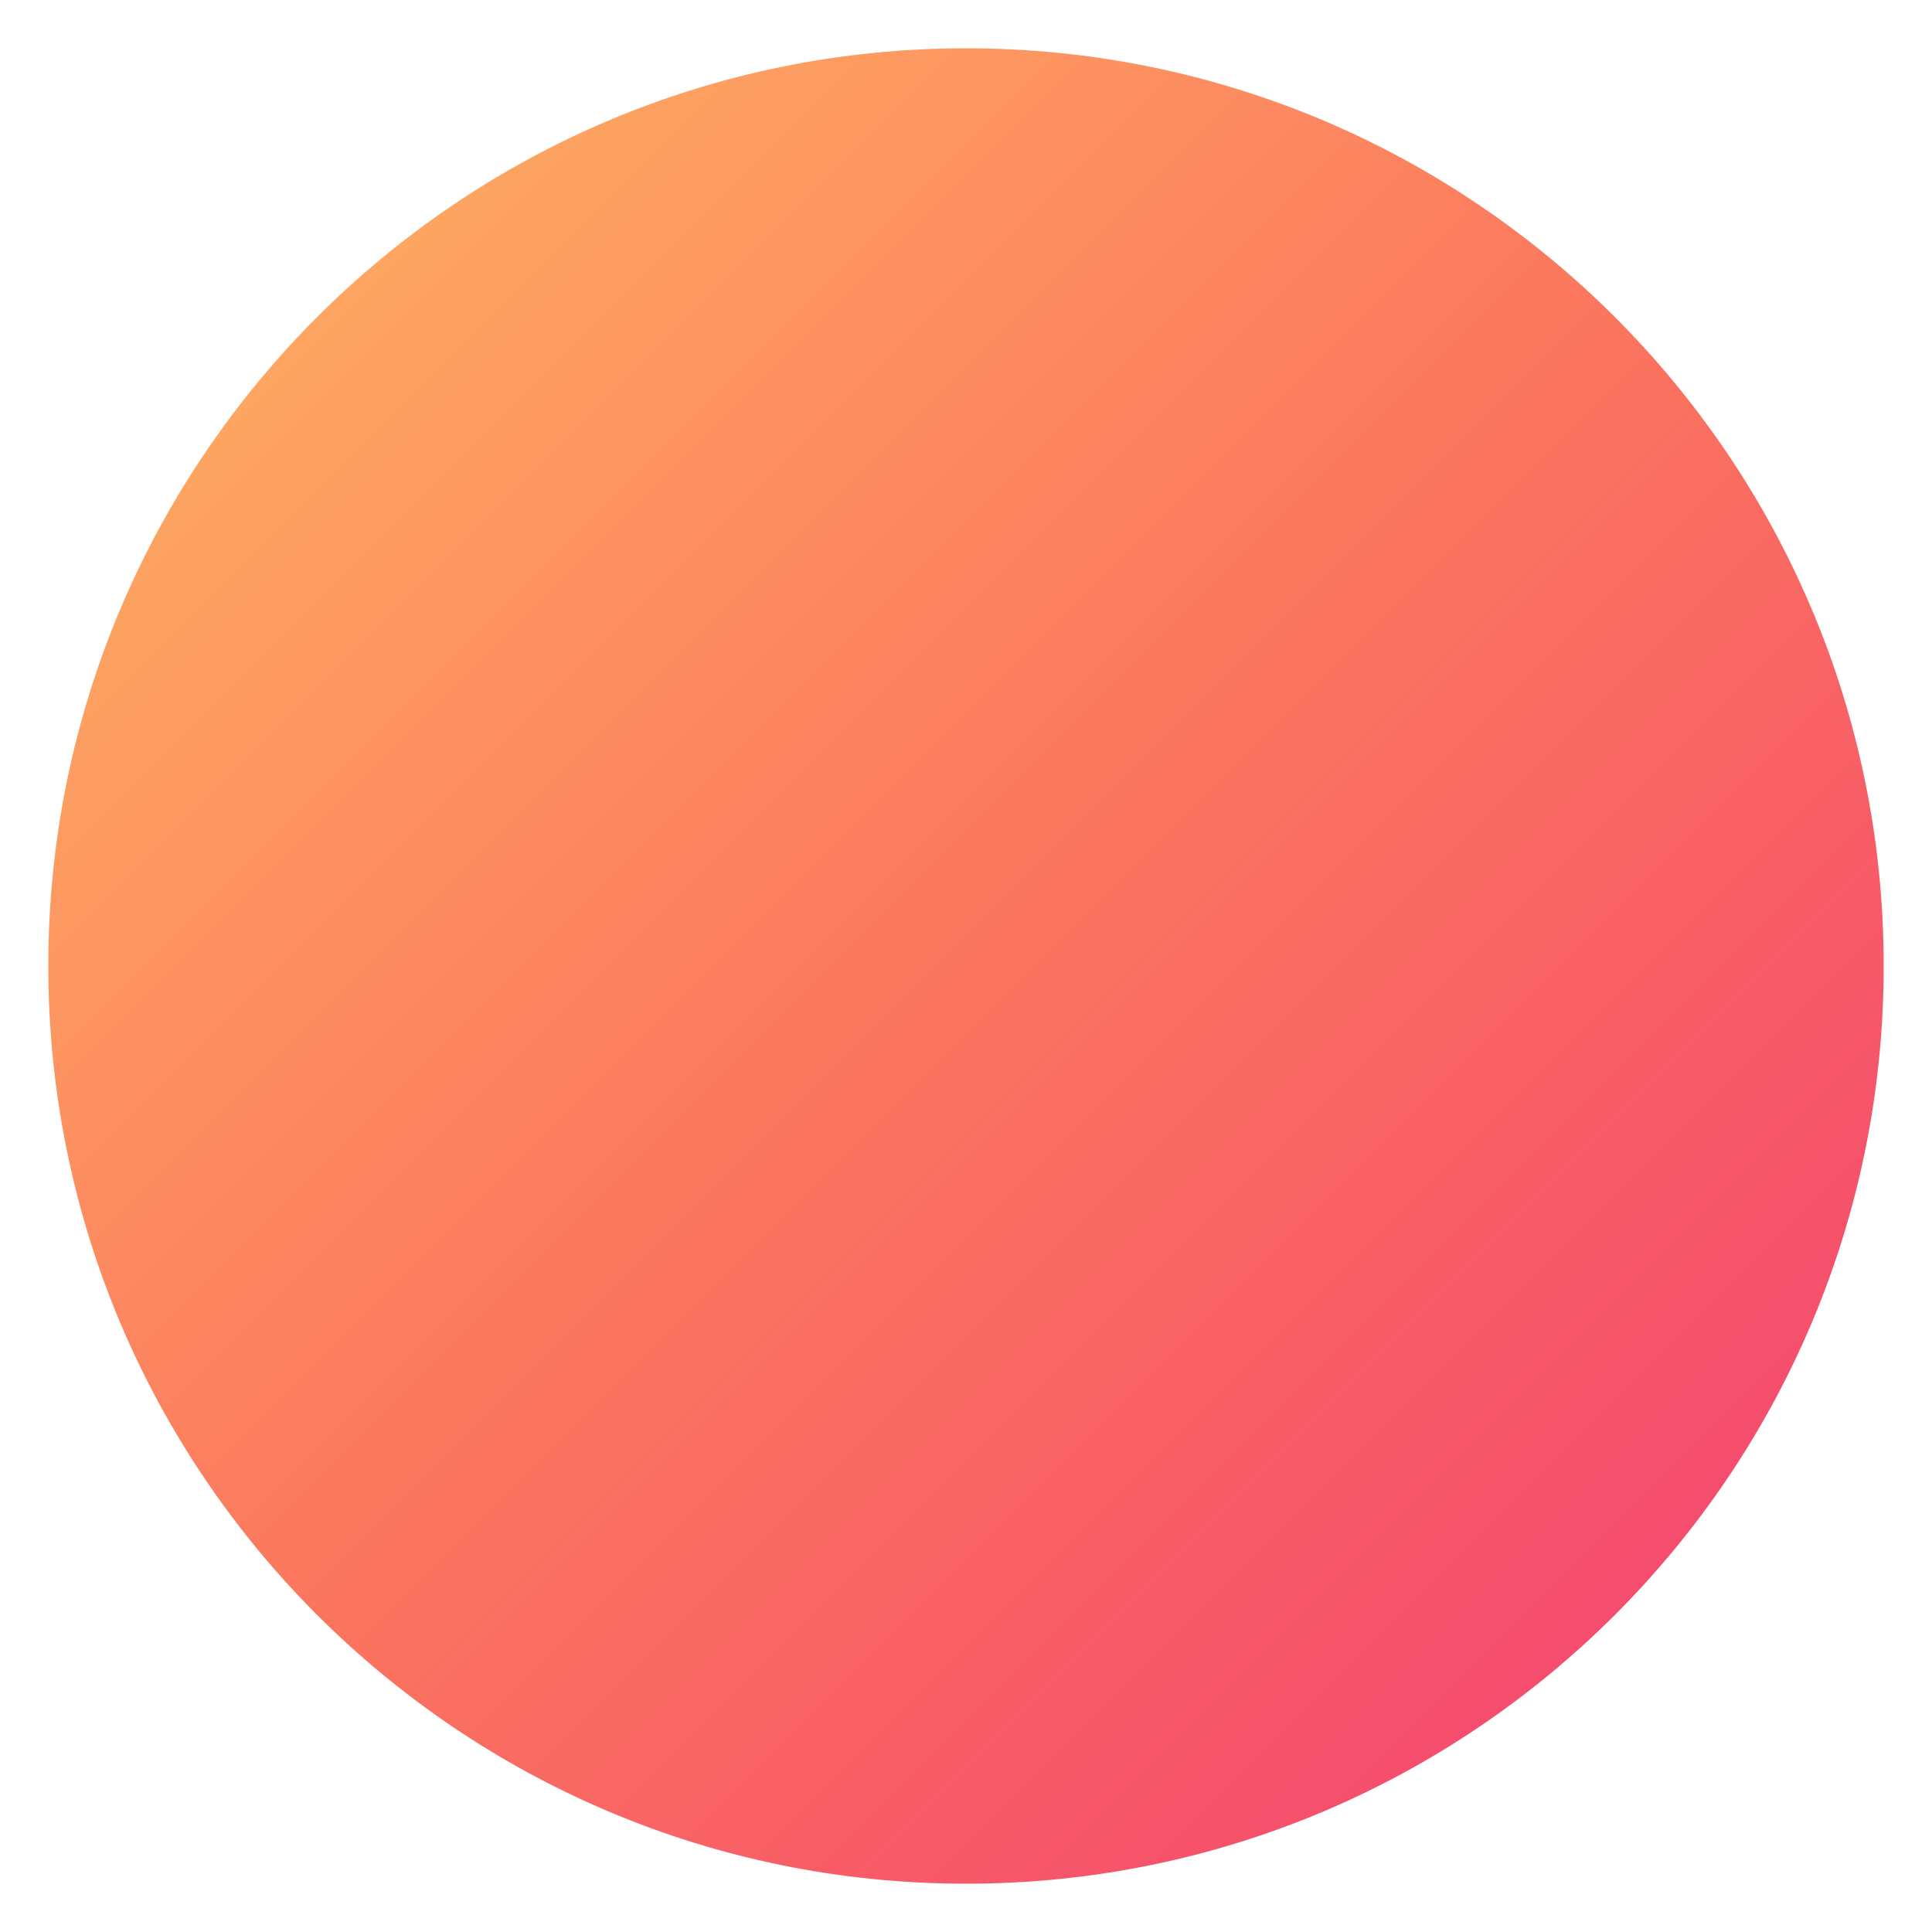
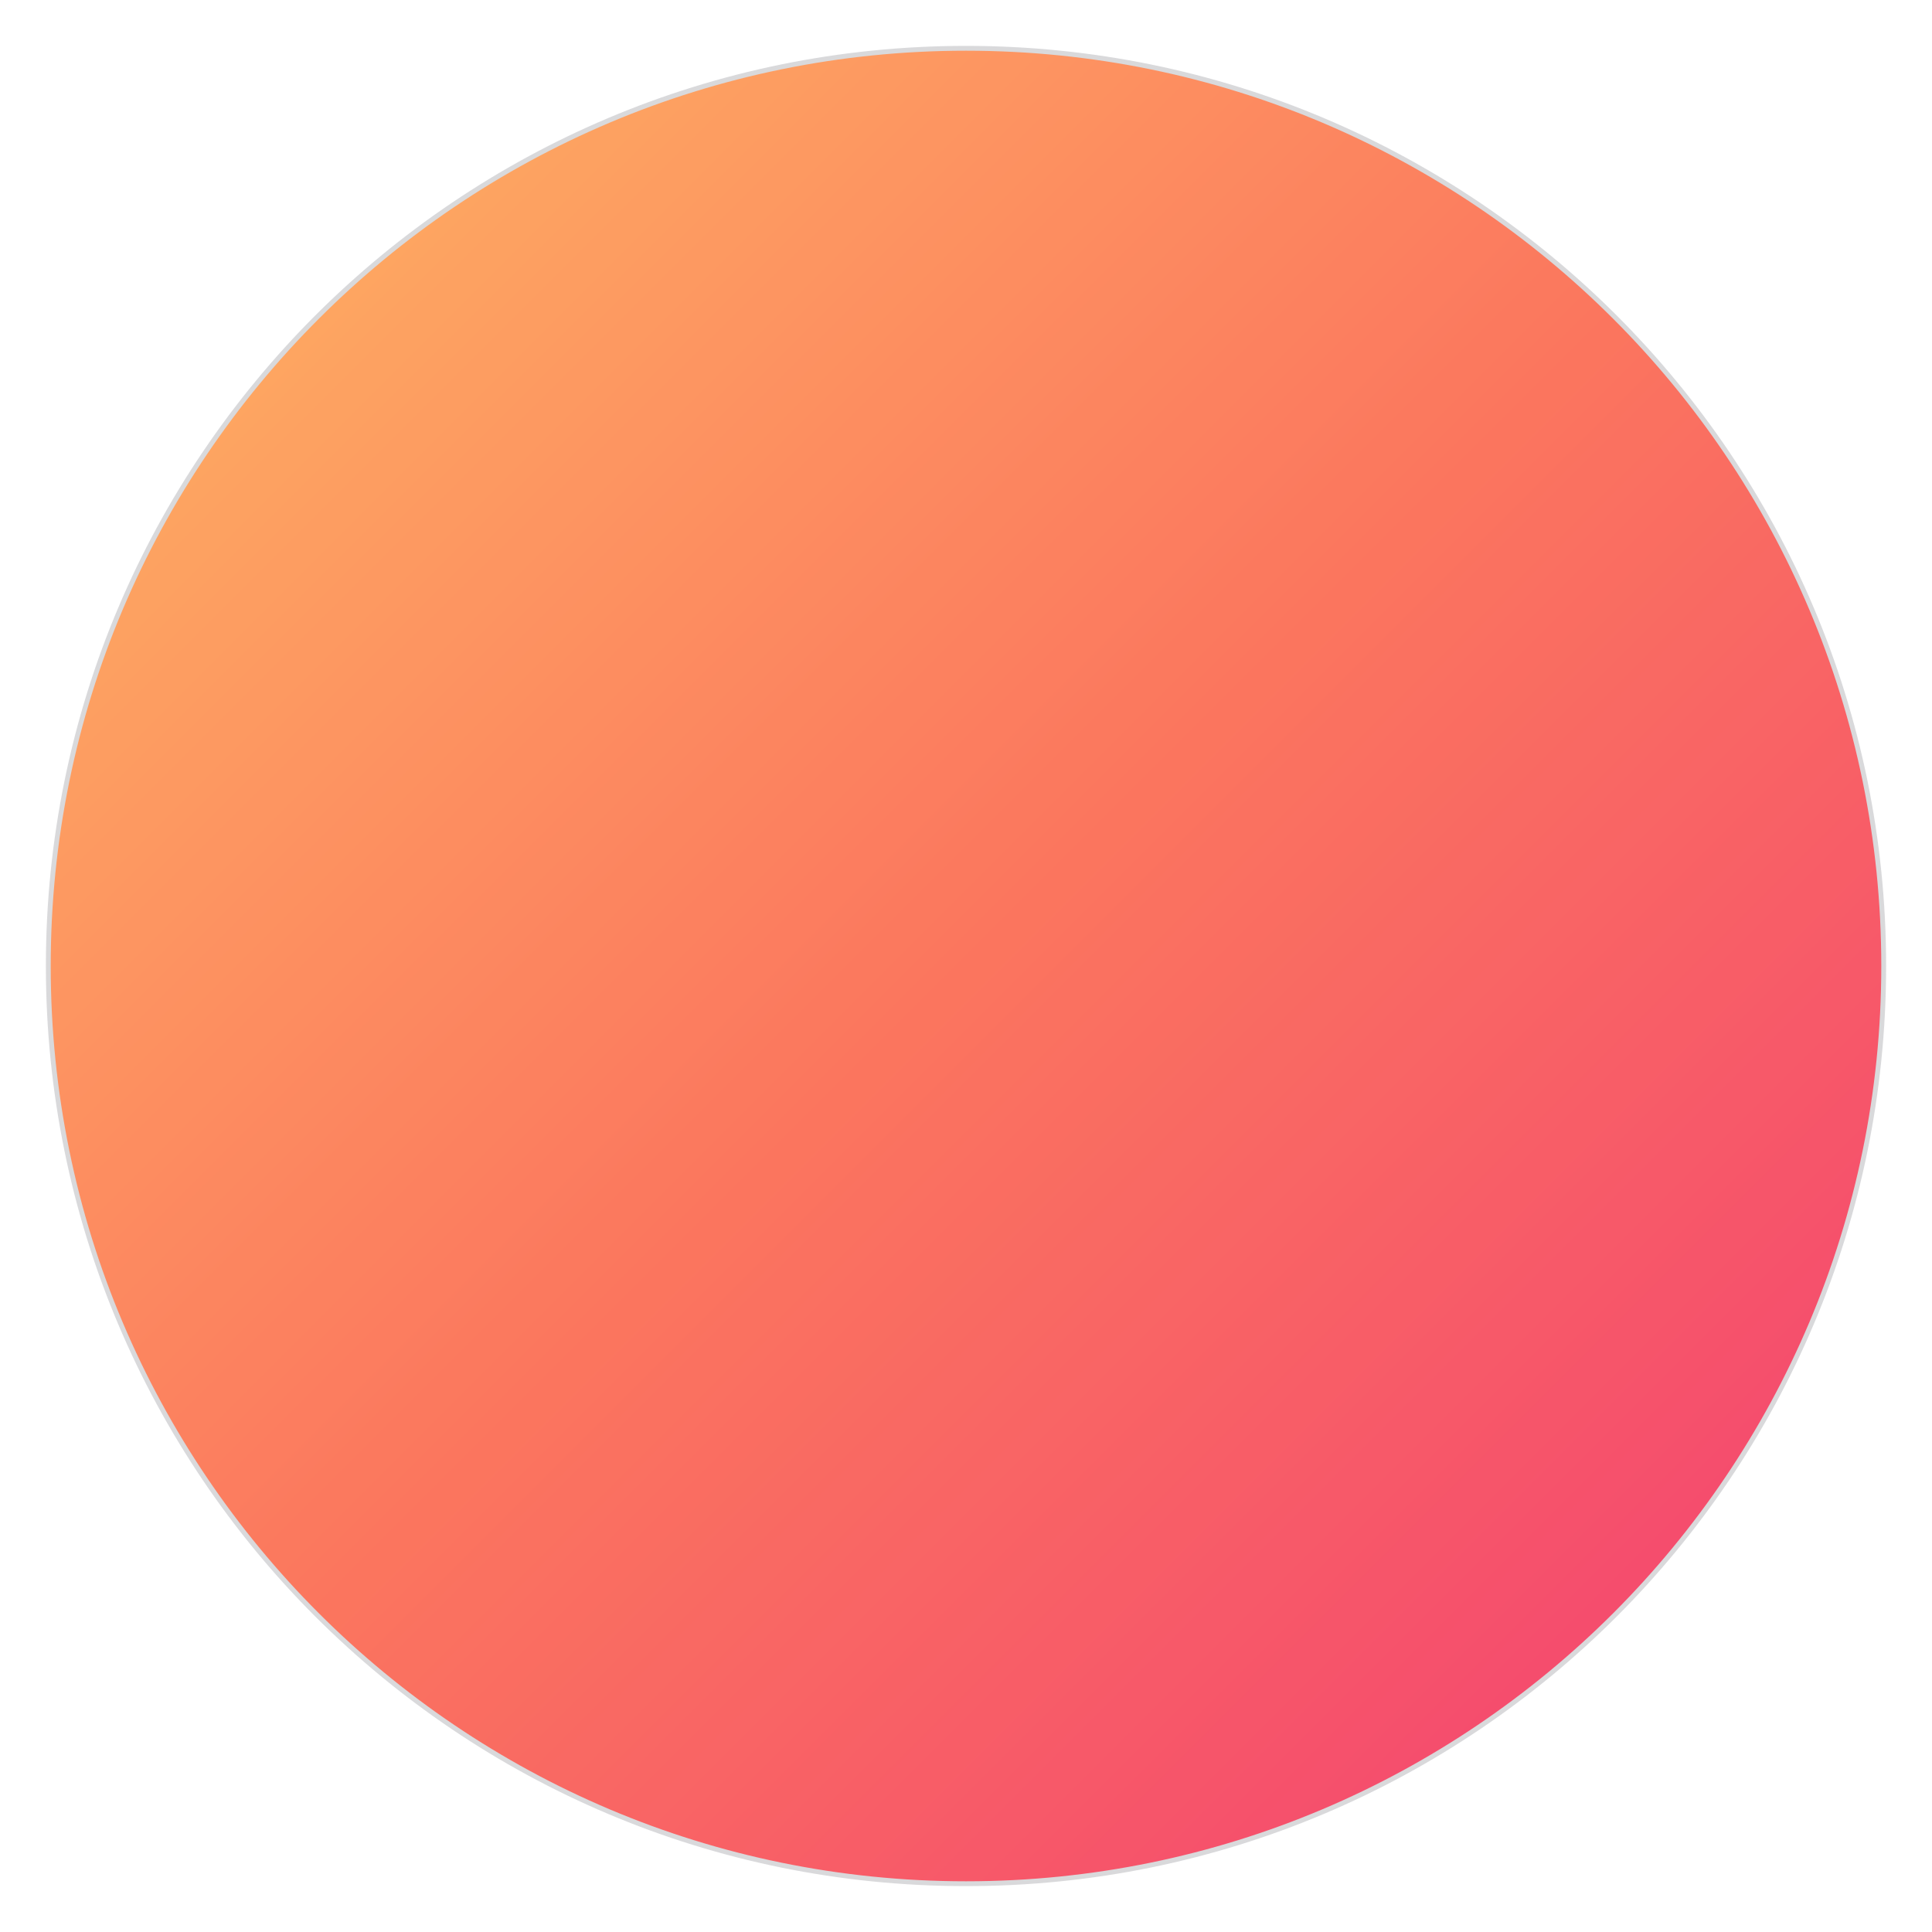
<svg xmlns="http://www.w3.org/2000/svg" width="800" height="800">
  <defs>
    <linearGradient id="gradient" x1="0%" y1="0%" x2="100%" y2="100%">
      <stop offset="0%" style="stop-color:#FFA63C;stop-opacity:1" />
      <stop offset="50%" style="stop-color:#FA5336;stop-opacity:1" />
      <stop offset="100%" style="stop-color:#F00C50;stop-opacity:1" />
    </linearGradient>
  </defs>
-   <circle cx="400" cy="400" r="380" fill="url(#gradient)" opacity="0.8" stroke="none" />
+   <circle cx="400" cy="400" r="380" fill="url(#gradient)" opacity="0.8" stroke="#CFCFD2" stroke-width="2" />
</svg>
